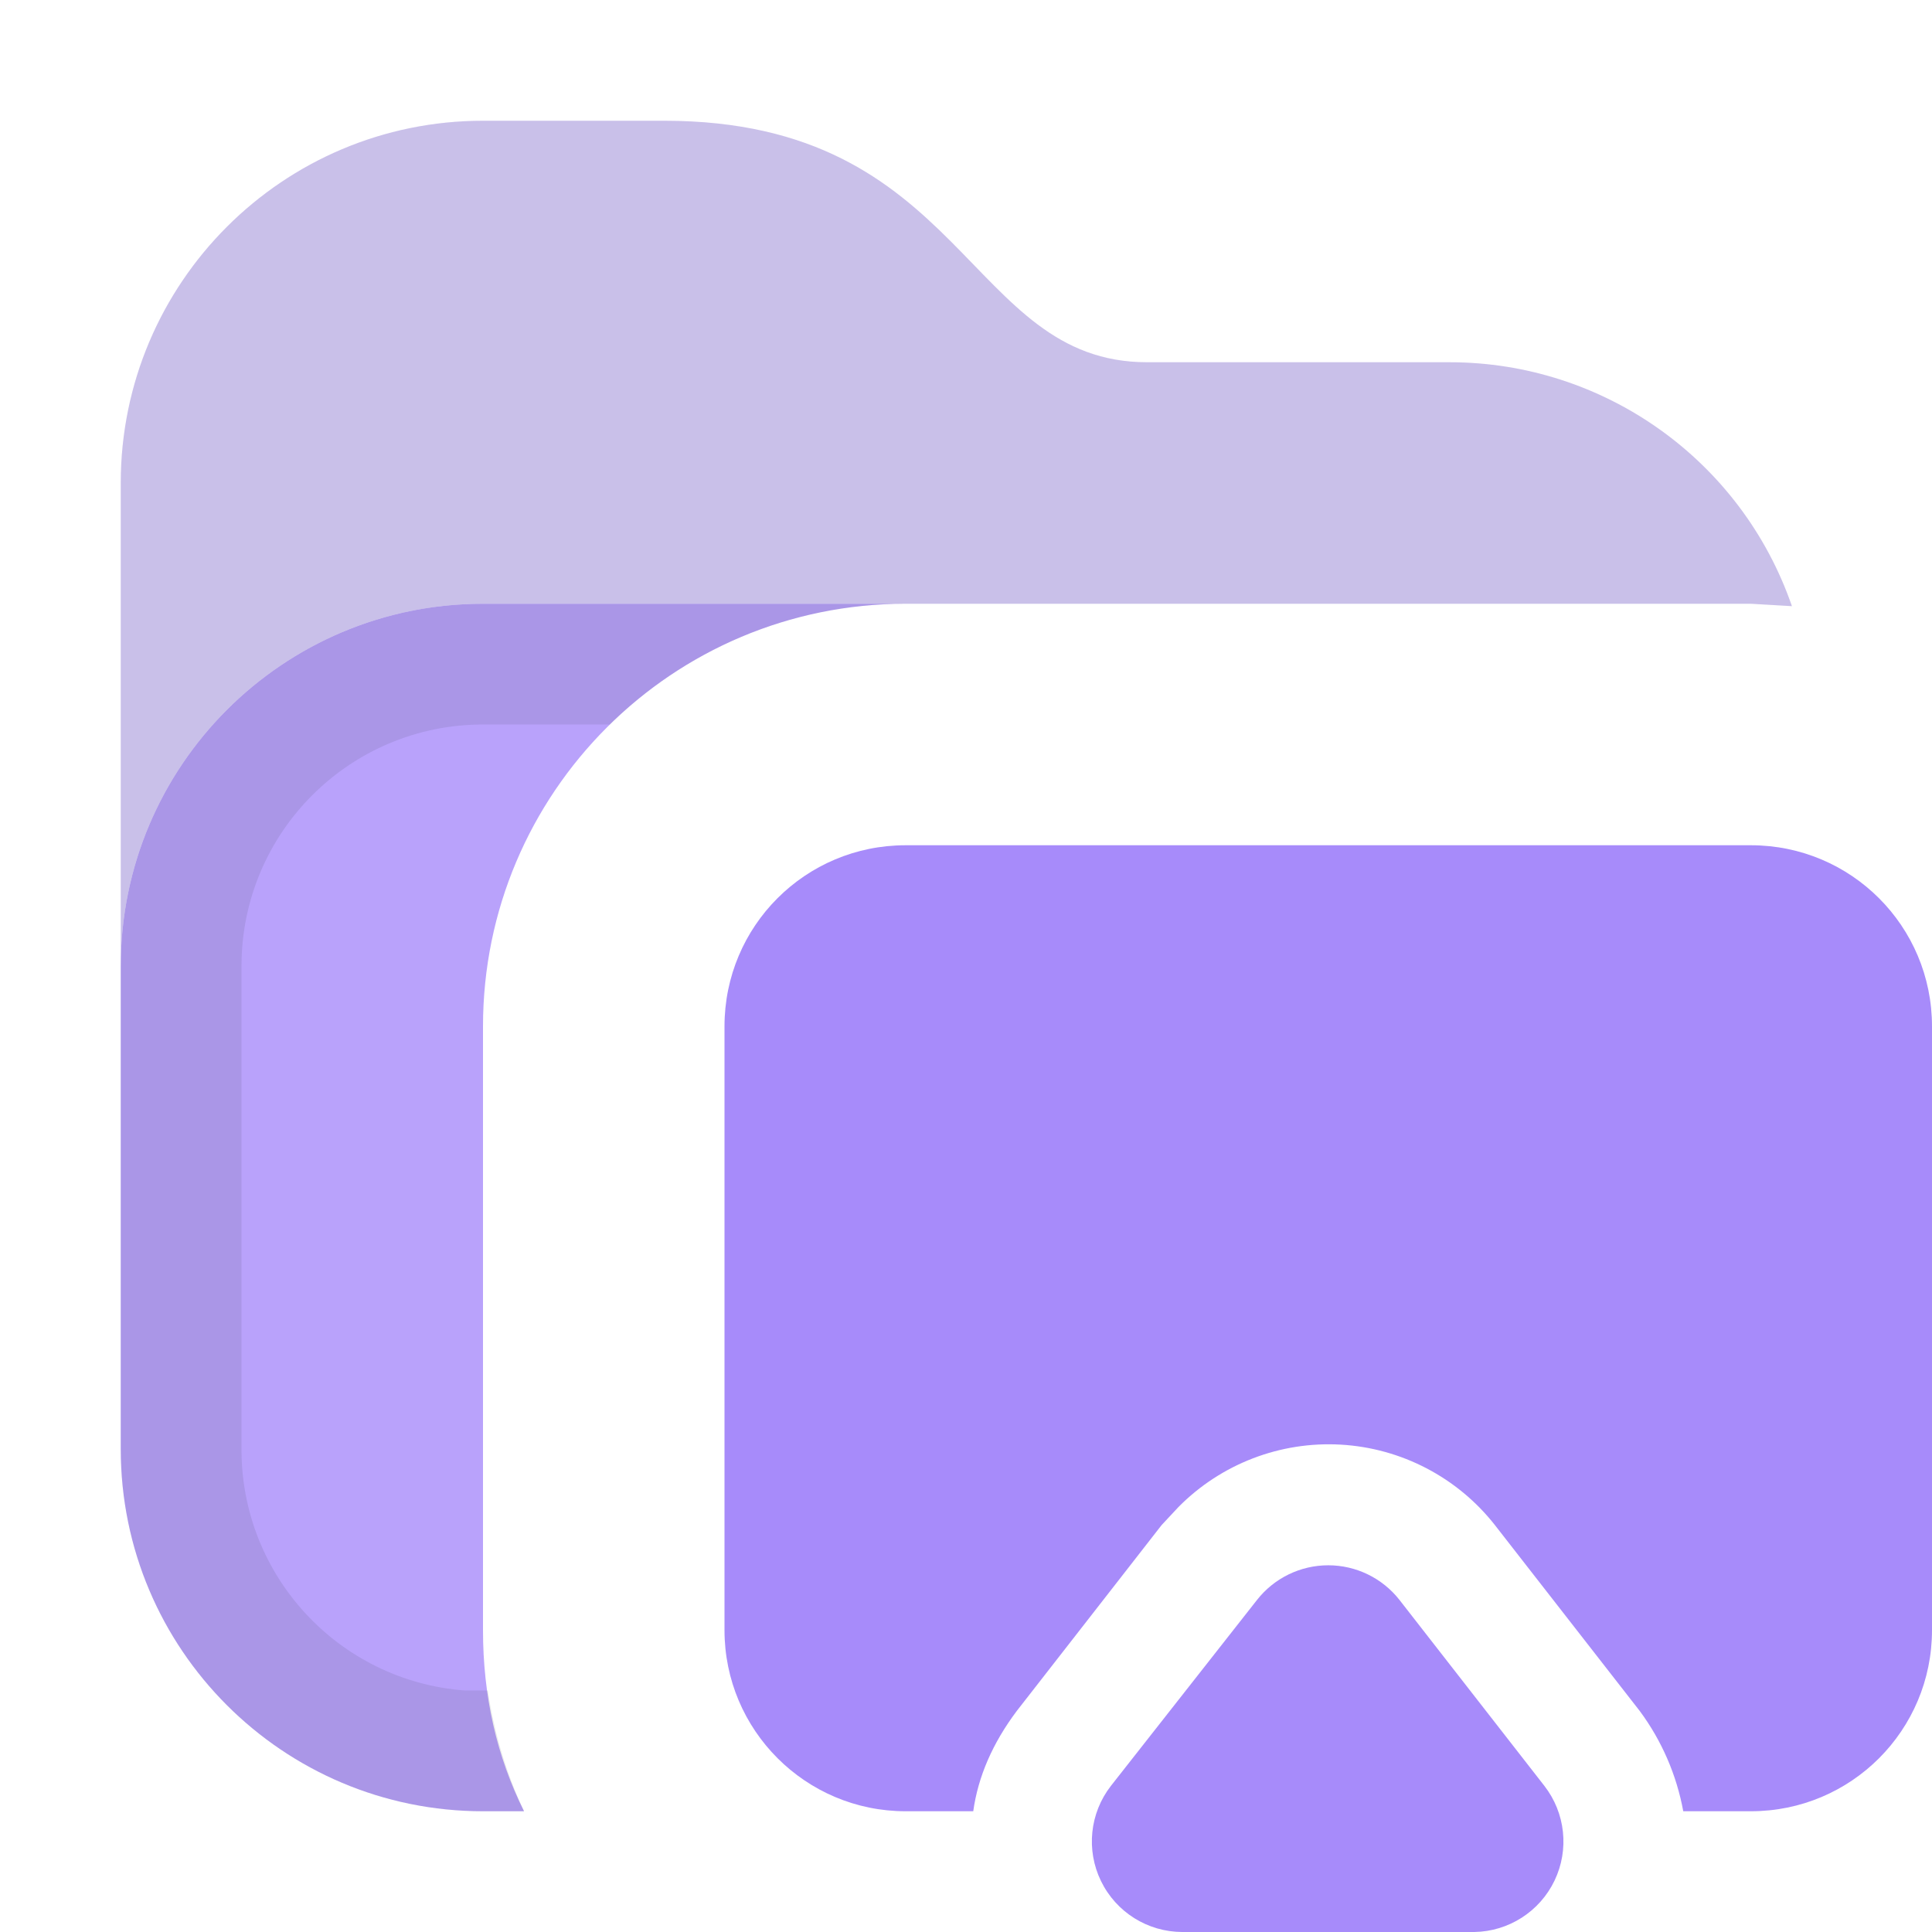
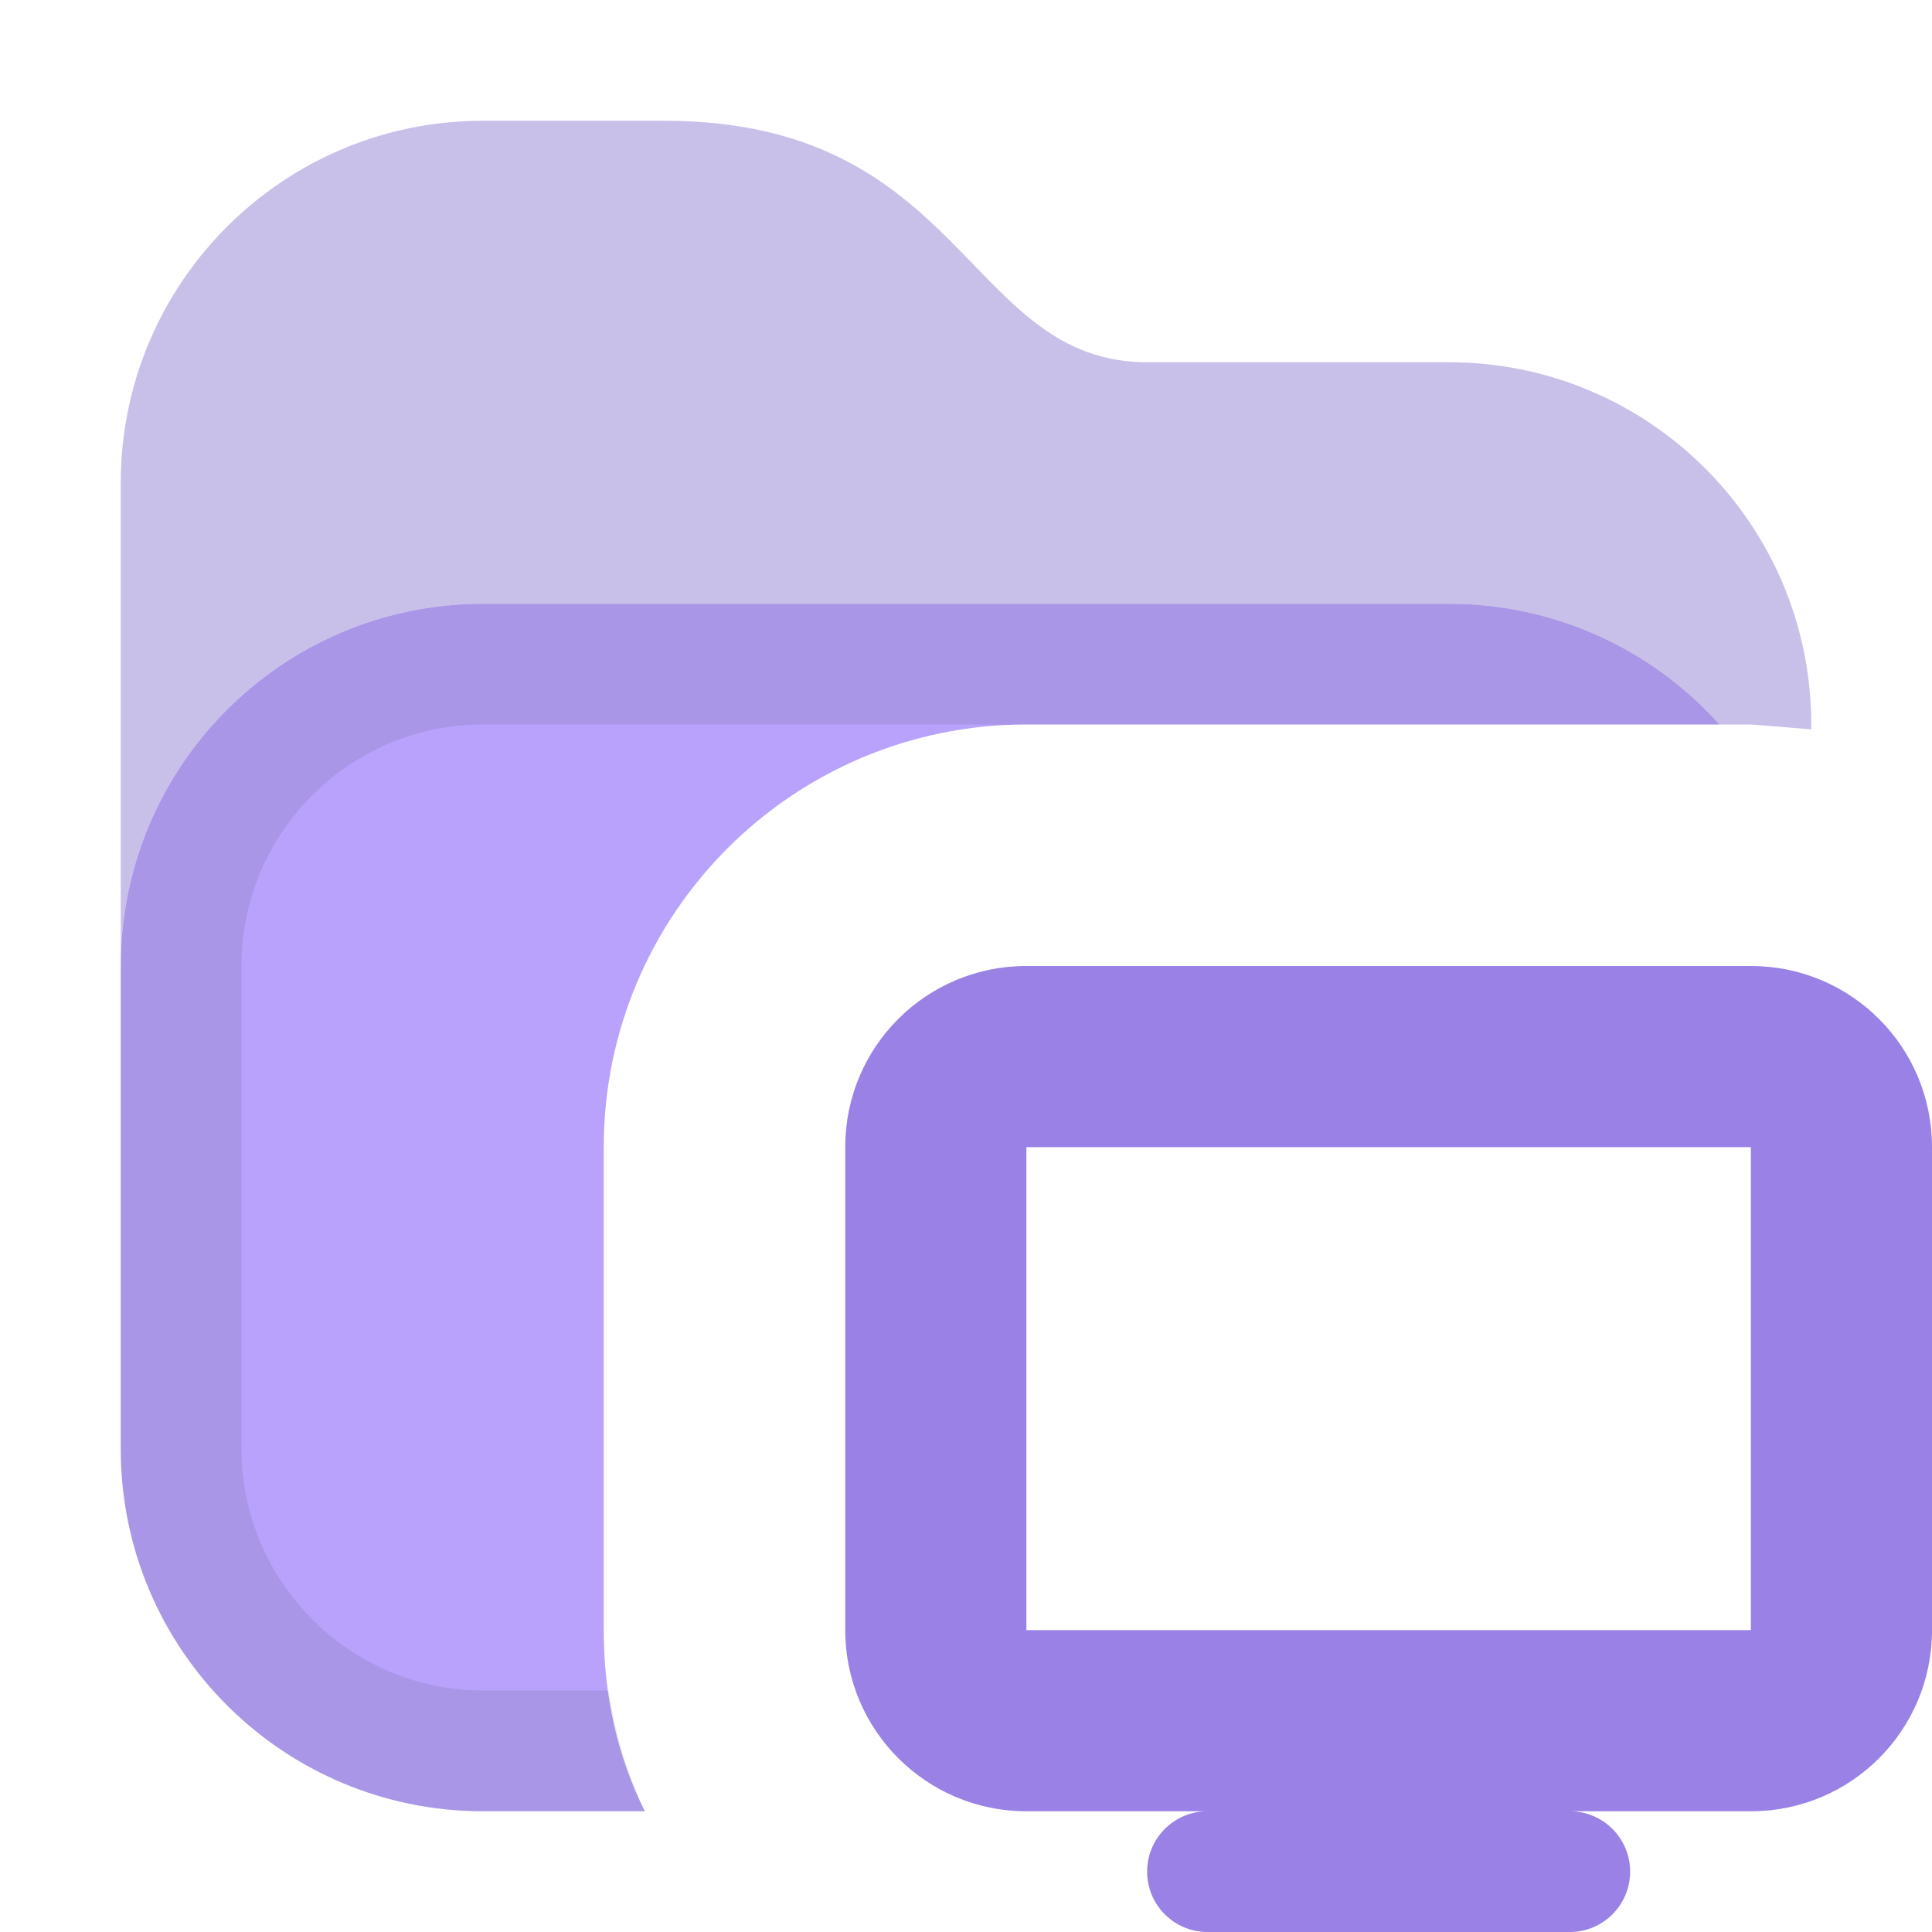
<svg xmlns="http://www.w3.org/2000/svg" xmlns:xlink="http://www.w3.org/1999/xlink" viewBox="0 0 16 16">
  <defs>
-     <path id="a" d="M9.5 3H12a3 3 0 0 1 2.84 2.02L14.5 5H4a3 3 0 0 0-3 3V4a3 3 0 0 1 3-3h1.5C8 1 8 3 9.5 3" />
+     <path id="a" d="M8.5 8h6c.83 0 1.5.67 1.5 1.5v4c0 .83-.67 1.5-1.5 1.5h-6A1.5 1.5 0 0 1 7 13.5v-4C7 8.67 7.67 8 8.5 8m4.5 7a.5.5 0 1 1 0 1h-3a.5.5 0 1 1 0-1zm1.5-5.5v4h-6v-4z" />
+     <path id="b" d="M9.5 3H12a3 3 0 0 1 3 3v.04L14.5 6h-.26A3 3 0 0 0 12 5H4a3 3 0 0 0-3 3V4a3 3 0 0 1 3-3h1.5C8 1 8 3 9.5 3" />
  </defs>
-   <path fill="#a78bfa" fill-rule="evenodd" d="M10.41 13.25a.75.75 0 0 1 1.18 0l1.2 1.54a.75.75 0 0 1-.58 1.21H9.79a.75.75 0 0 1-.59-1.21zM14.5 7c.83 0 1.5.67 1.5 1.5v5c0 .83-.67 1.5-1.5 1.5h-.56a2 2 0 0 0-.36-.83l-1.2-1.54a1.75 1.75 0 0 0-2.62-.15l-.14.15-1.2 1.54q-.3.4-.36.83H7.5A1.5 1.5 0 0 1 6 13.5v-5C6 7.67 6.67 7 7.5 7z" />
-   <use xlink:href="#a" fill="#a78bfa" fill-opacity=".4" fill-rule="evenodd" />
+   <use xlink:href="#a" fill="#a78bfa" fill-rule="evenodd" />
  <use xlink:href="#a" fill="#1e293b" fill-opacity="0.1" fill-rule="evenodd" />
-   <path fill="#a78bfa" fill-opacity=".8" fill-rule="evenodd" d="M4 5h3.5A3.5 3.5 0 0 0 4 8.5v5q0 .82.34 1.5H4a3 3 0 0 1-3-3V8a3 3 0 0 1 3-3" />
-   <path fill="#1e293b" fill-opacity="0.1" d="M3.85 14h.19q.08.53.3 1H4a3 3 0 0 1-3-3V8a3 3 0 0 1 3-3h3.5c-.95 0-1.82.38-2.45 1H4a2 2 0 0 0-2 2v4a2 2 0 0 0 1.85 2" />
+   <use xlink:href="#b" fill="#a78bfa" fill-opacity=".4" fill-rule="evenodd" />
+   <use xlink:href="#b" fill="#1e293b" fill-opacity="0.1" fill-rule="evenodd" />
+   <path fill="#a78bfa" fill-opacity=".8" fill-rule="evenodd" d="M12 5a3 3 0 0 1 2.24 1H8.5A3.5 3.5 0 0 0 5 9.5v4q0 .82.34 1.5H4a3 3 0 0 1-3-3V8a3 3 0 0 1 3-3z" />
+   <path fill="#1e293b" fill-opacity="0.1" d="M14.24 6H4a2 2 0 0 0-2 2v4c0 1.1.9 2 2 2h1.04q.08.53.3 1H4a3 3 0 0 1-3-3V8a3 3 0 0 1 3-3h8a3 3 0 0 1 2.24 1" />
</svg>
